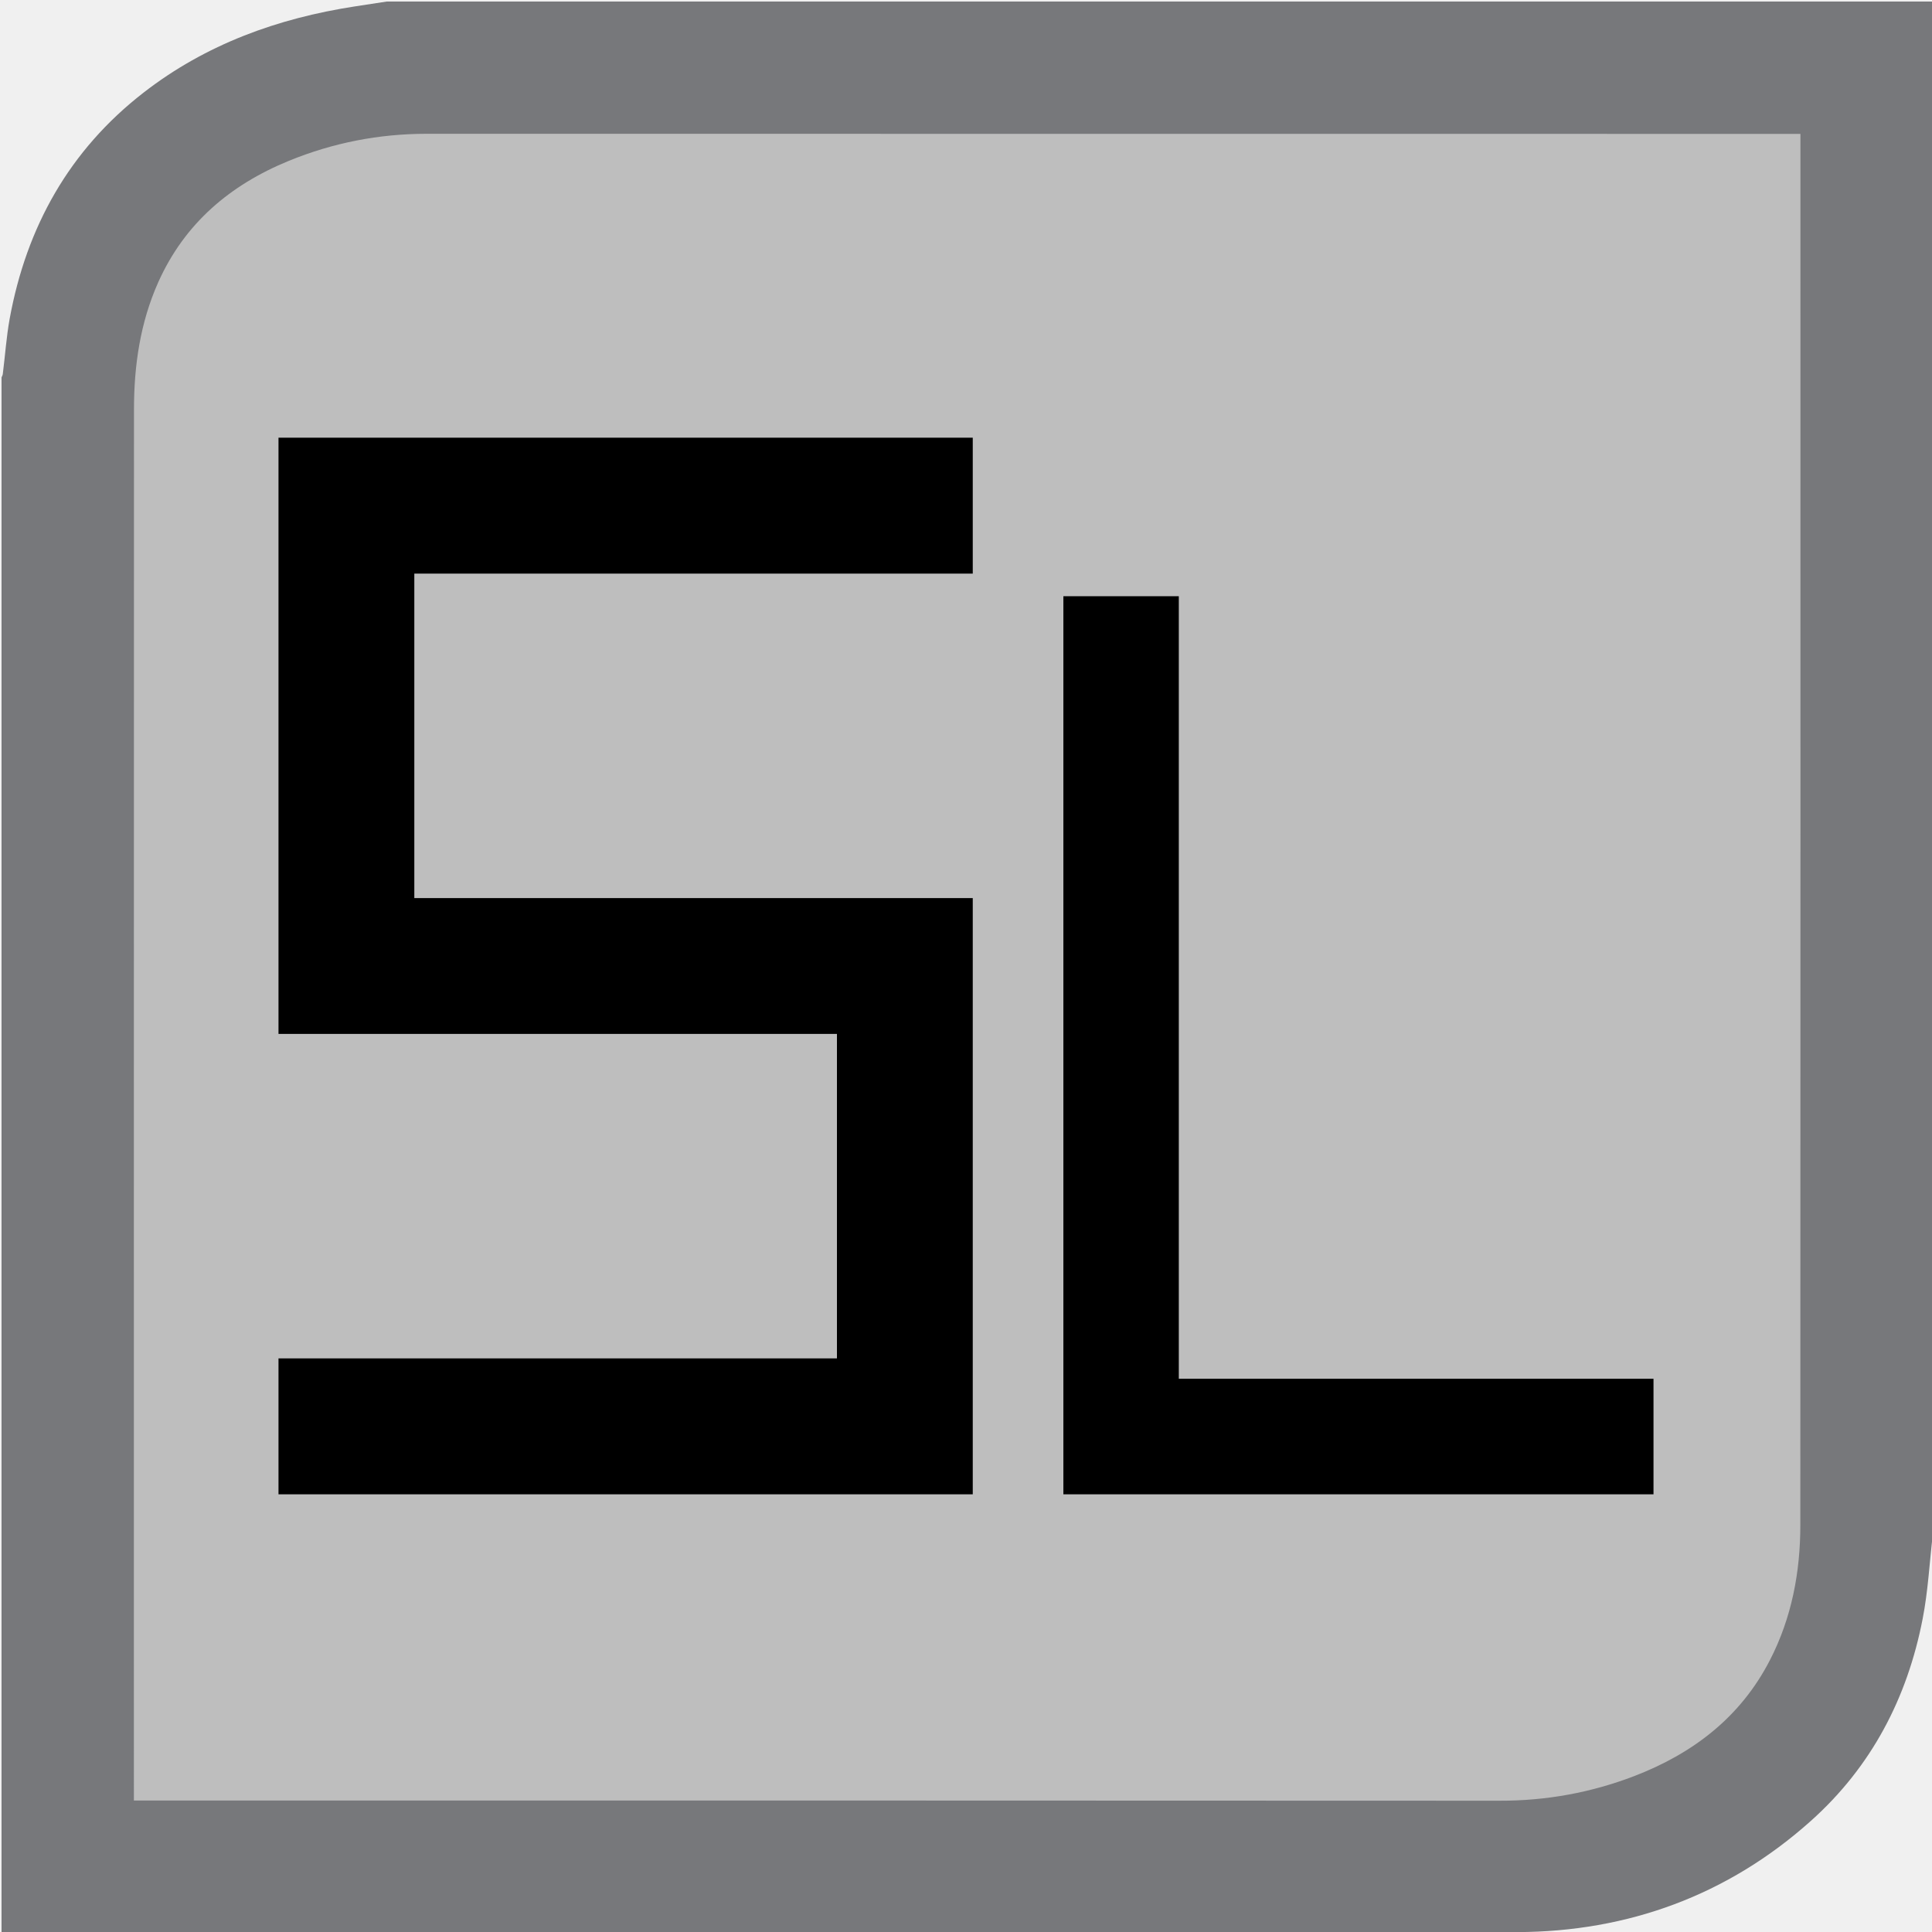
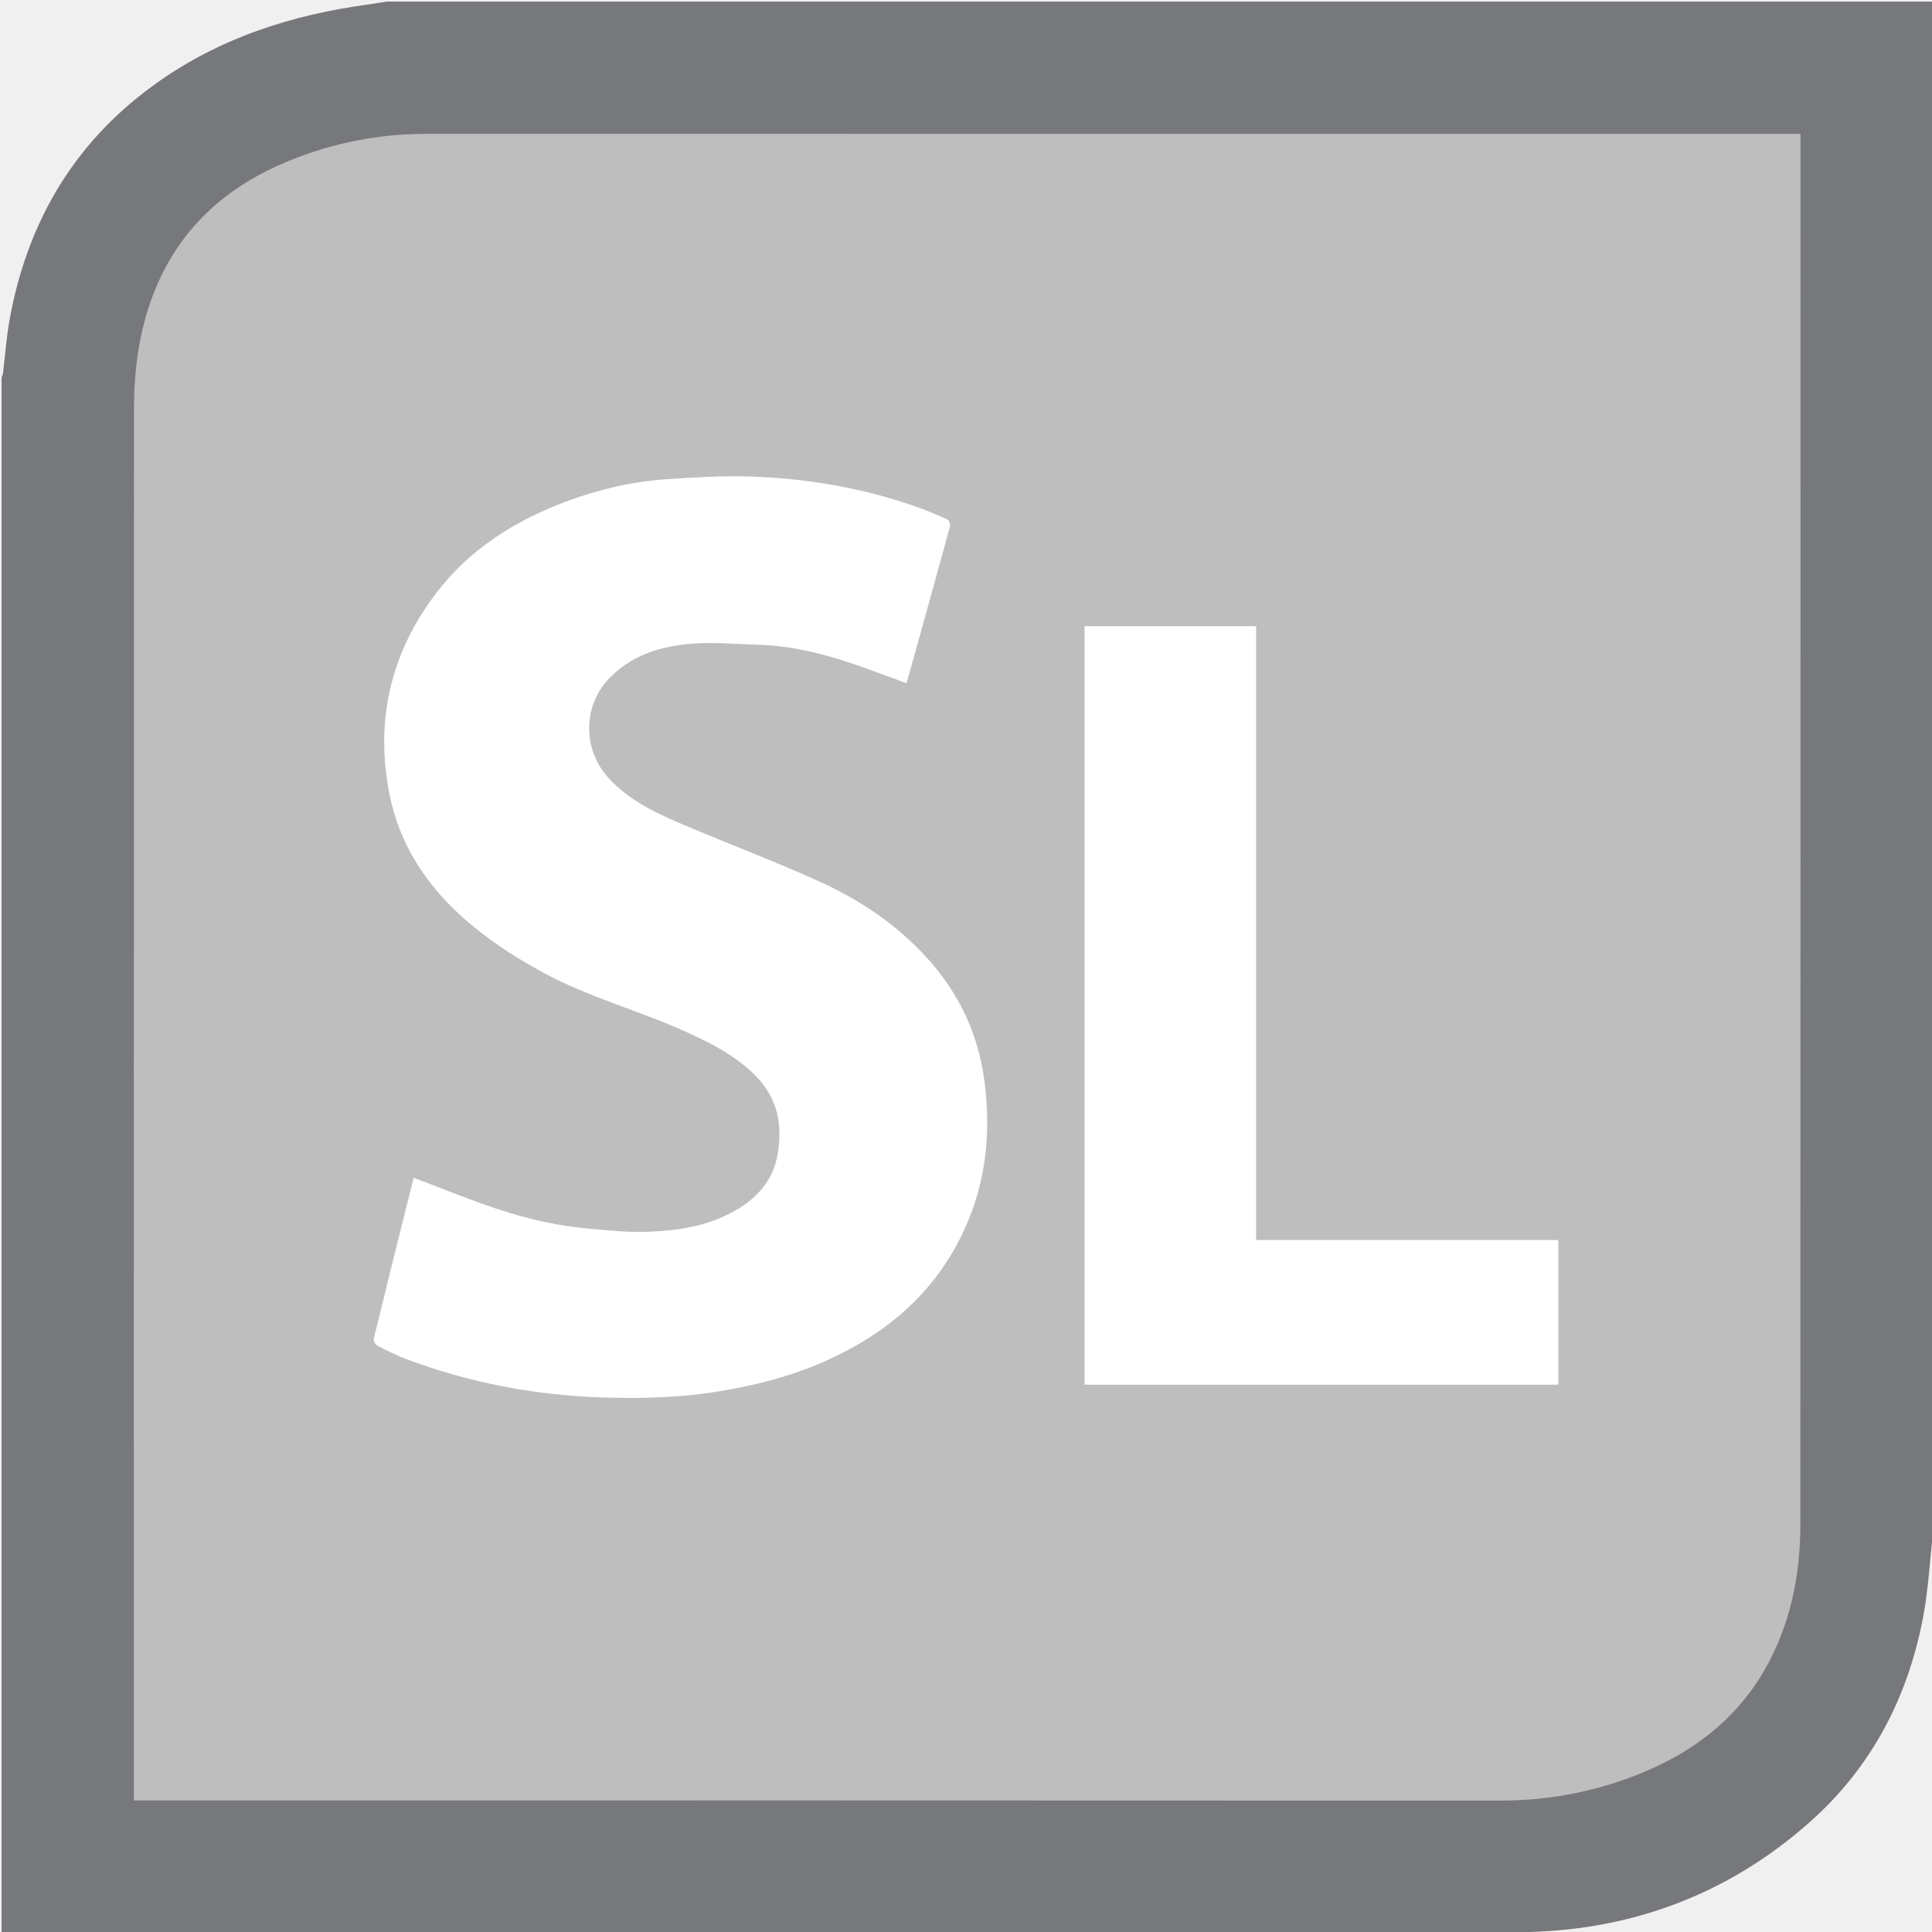
- <svg xmlns="http://www.w3.org/2000/svg" width="20" height="20" viewBox="0 0 20 20" role="img" aria-label="SATORI Studio menu mark">
-   <path d="M0.016,20.006c0-5.367,0-10.734,0-16.1c0.005-0.011,0.012-0.023,0.013-0.035c0.024-0.19,0.037-0.383,0.071-0.571        c0.174-0.95,0.617-1.745,1.387-2.342c0.646-0.501,1.389-0.769,2.189-0.892c0.109-0.017,0.218-0.033,0.327-0.05        c5.334,0,10.668,0,16.002,0c0,5.255,0,10.509,0,15.764c0,0.036,0.002,0.071,0.003,0.107        c-0.034,0.291-0.049,0.586-0.105,0.872c-0.159,0.819-0.53,1.53-1.156,2.09c-0.863,0.773-1.898,1.148-3.039,1.152        c-5.203,0.016-10.407,0.007-15.61,0.007c-0.028-0-0.055-0.002-0.082-0.003z" fill="#77787B" />
-   <path d="M1.386,18.638c0-0.048,0-0.08,0-0.113c0-4.762-0.001-9.525,0.001-14.287c0-0.453,0.064-0.897,0.251-1.316        c0.273-0.61,0.744-1.008,1.352-1.257c0.457-0.187,0.932-0.28,1.427-0.28c4.699,0.001,9.398,0.001,14.098,0.001        c0.038,0,0.076,0,0.123,0c0,0.037,0,0.066,0,0.096c0,4.768,0.001,9.536-0.001,14.304        c-0,0.488-0.089,0.961-0.315,1.4c-0.305,0.592-0.798,0.967-1.407,1.201c-0.447,0.171-0.91,0.255-1.392,0.254        c-4.672-0.003-9.344-0.002-14.015-0.002c-0.037,0-0.075,0-0.122,0z" fill="#BEBEBE" />
-   <path d="M 2.883 4.531 H 10.07 V 5.938 H 2.883 Z M 2.883 9.297 H 10.07 V 10.703 H 2.883 Z M 2.883 14.062 H 10.07 V 15.469 H 2.883 Z M 2.883 4.531 H 4.289 V 10 H 2.883 Z M 8.664 10 H 10.07 V 15.469 H 8.664 Z" fill="#000000" />
-   <path d="M 11.008 6.172 H 12.203 V 15.469 H 11.008 Z M 11.008 14.273 H 17.117 V 15.469 H 11.008 Z" fill="#000000" />
+ <svg xmlns="http://www.w3.org/2000/svg" version="1.1" id="Layer_1" x="0px" y="0px" width="256px" height="256px" viewBox="0 0 256 256" enable-background="new 0 0 256 256" xml:space="preserve">
+   <g transform="scale(0.8789062)">
+     <path fill="#77787B" d="M0.24,291.36c0-78.16,0-156.32,0-234.48c0.066-0.167,0.172-0.331,0.194-0.504   c0.344-2.772,0.535-5.572,1.037-8.314c2.532-13.842,8.984-25.411,20.202-34.103C31.08,6.669,41.895,2.764,53.554,0.964   c1.588-0.245,3.178-0.482,4.767-0.723c77.68,0,155.359,0,233.04,0c0,76.525,0,153.052,0.001,229.577   c0,0.519,0.027,1.038,0.04,1.556c-0.489,4.24-0.71,8.531-1.522,12.707c-2.319,11.93-7.721,22.278-16.839,30.442   c-12.571,11.258-27.643,16.722-44.259,16.773c-75.78,0.232-151.562,0.102-227.344,0.1c-0.402,0-0.801-0.023-1.2-0.037L0.24,291.36z   " />
+     <path fill="#BEBEBE" d="M20.187,271.44c0-0.693,0-1.172,0-1.649c0-69.358-0.008-138.716,0.013-208.074   c0.002-6.603,0.935-13.065,3.661-19.16c3.973-8.879,10.833-14.681,19.685-18.303c6.653-2.722,13.577-4.079,20.785-4.077   c68.438,0.016,136.876,0.009,205.313,0.009c0.551,0,1.102,0,1.797,0c0,0.539,0,0.965,0,1.391c0,69.438,0.011,138.876-0.017,208.313   c-0.003,7.112-1.298,13.99-4.584,20.383c-4.438,8.629-11.621,14.082-20.496,17.487c-6.511,2.498-13.256,3.708-20.267,3.704   c-68.038-0.04-136.076-0.024-204.114-0.024C21.419,271.44,20.869,271.44,20.187,271.44L20.187,271.44z" />
+     <path fill="#FFFFFF" d="M62.374,177.569c-0.264,1.033-0.582,2.261-0.889,3.489c-1.728,6.929-3.461,13.856-5.142,20.796   c-0.071,0.294,0.278,0.884,0.582,1.04c1.442,0.74,2.901,1.469,4.418,2.037c9.528,3.568,19.398,5.431,29.558,5.757   c5.89,0.187,11.767,0.021,17.599-0.944c5.09-0.844,10.076-2.072,14.844-4.078c9.368-3.94,16.919-9.949,21.524-19.2   c3.702-7.438,4.622-15.309,3.543-23.513c-0.938-7.131-3.878-13.278-8.664-18.55c-4.512-4.972-10.024-8.684-16.073-11.439   c-7-3.189-14.229-5.873-21.301-8.908c-3.823-1.641-7.558-3.491-10.489-6.607c-4.11-4.369-4.116-11.145,0.156-15.387   c3.737-3.712,8.529-4.89,13.583-5.091c2.854-0.113,5.723,0.155,8.587,0.229c4.426,0.113,8.706,1.057,12.894,2.388   c3.18,1.011,6.291,2.236,9.516,3.396c0.068-0.183,0.181-0.426,0.251-0.679c0.79-2.821,1.573-5.644,2.357-8.467   c1.348-4.852,2.708-9.7,4.013-14.563c0.074-0.28-0.204-0.872-0.466-0.99c-1.543-0.696-3.11-1.357-4.709-1.916   c-8.128-2.839-16.534-4.266-25.111-4.533c-4.127-0.128-8.274,0.139-12.4,0.41c-5.25,0.346-10.341,1.54-15.27,3.392   c-7.781,2.926-14.61,7.25-19.668,13.966c-6.746,8.958-9.064,19.059-6.918,30.03c1.451,7.415,5.349,13.532,10.976,18.594   c3.729,3.354,7.872,6.049,12.258,8.425c6.823,3.696,14.352,5.687,21.389,8.86c3.791,1.711,7.473,3.569,10.502,6.582   c3.431,3.416,4.197,7.477,3.404,11.978c-0.737,4.189-3.442,6.913-7.083,8.82c-3.95,2.07-8.27,2.657-12.621,2.819   c-2.766,0.103-5.553-0.211-8.322-0.437c-4.86-0.396-9.603-1.469-14.212-3C70.763,180.871,66.632,179.171,62.374,177.569z" />
+     <path fill="#FFFFFF" d="M234.938,186.95c-15.243,0-30.342,0-45.562,0c0-30.912,0-61.723,0-92.555c-8.696,0-17.271,0-25.86,0   c0,38.164,0,76.252,0,114.363c23.85,0,47.619,0,71.422,0C234.938,201.496,234.938,194.313,234.938,186.95z" />
+   </g>
</svg>
